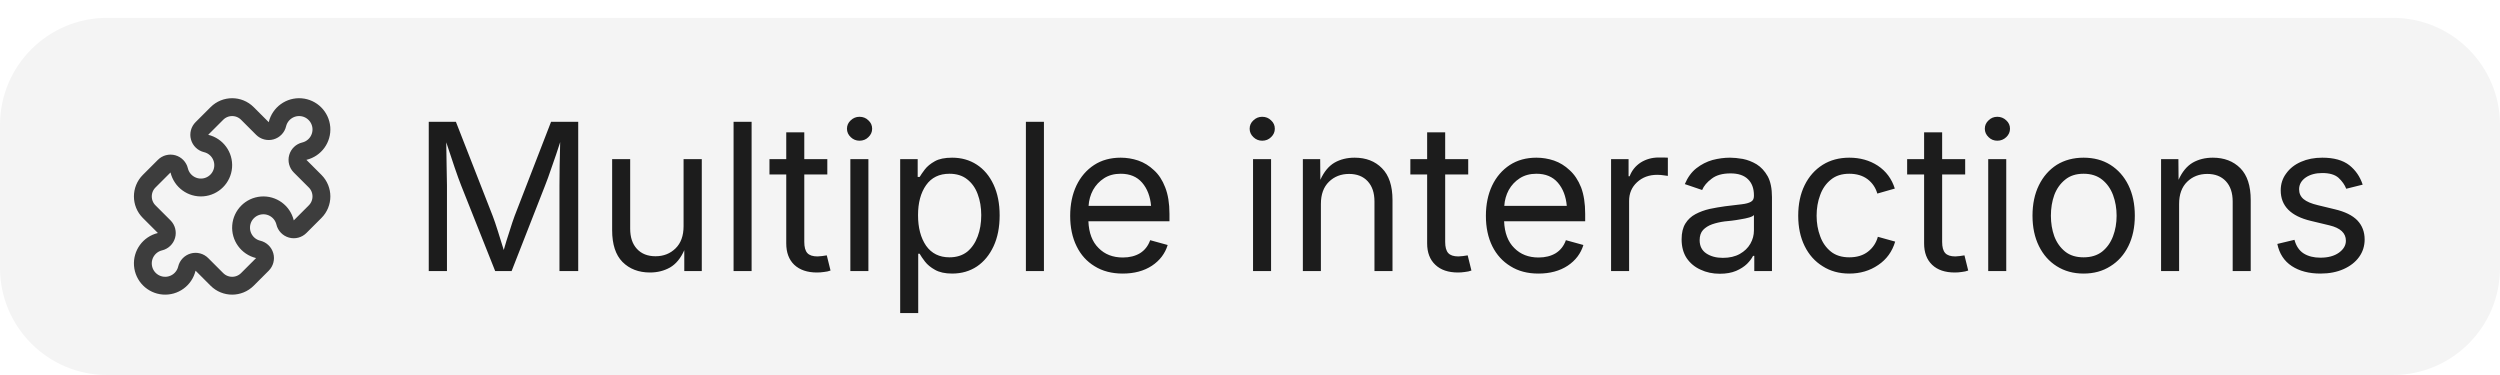
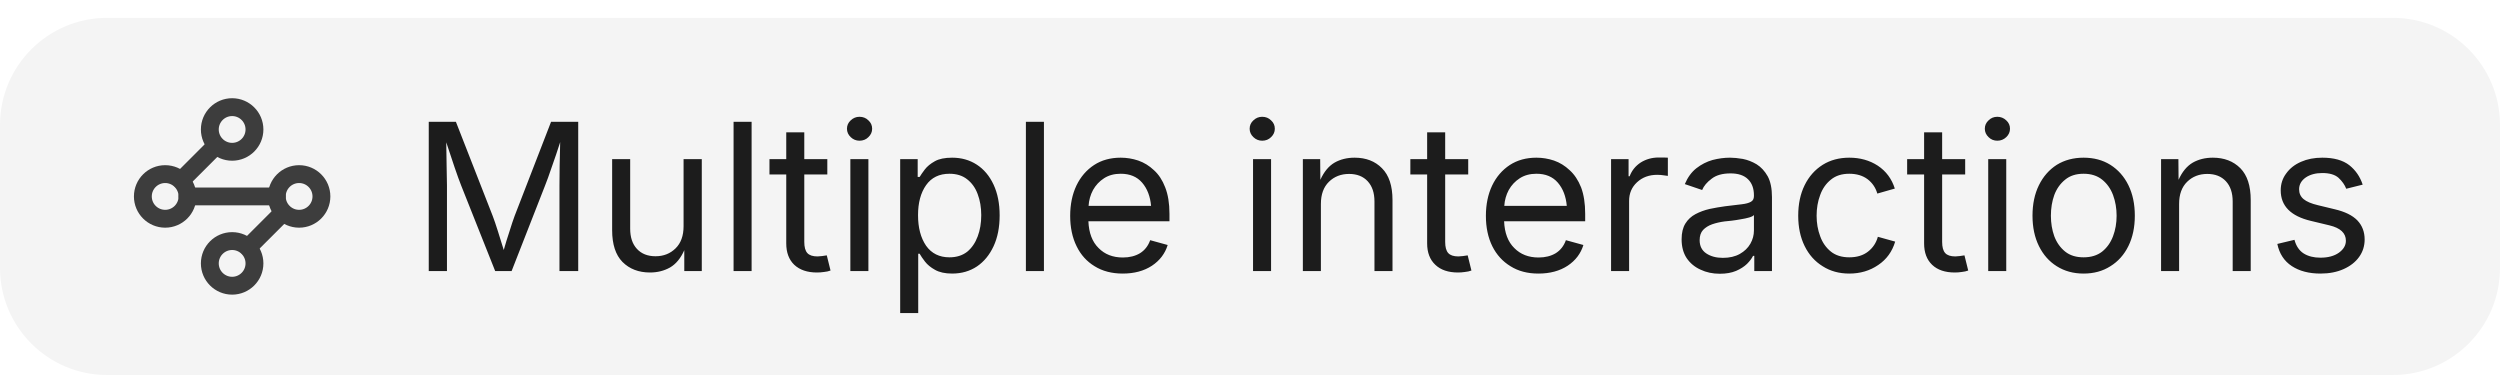
<svg xmlns="http://www.w3.org/2000/svg" width="140" height="21" viewBox="0 0 140 21">
  <g transform="translate(0 1)">
    <style>.f{fill:#f4f4f4}.t{fill:#1c1c1c}.d{fill:#c3c3c3}.i{stroke:#3d3d3d}.b{fill:#3d3d3d}@media (prefers-color-scheme:dark){.f{fill:#3d3d3d}.t{fill:#f4f4f4}.d{fill:#7d7d7d}.i{stroke:#dfdfdf}.b{fill:#dfdfdf}}</style>
    <rect width="140" height="20" rx="6" class="f" />
    <g transform="translate(7 4) scale(0.5)" fill="none" class="i" stroke-width="2" stroke-linecap="round" stroke-linejoin="round">
-       <path d="M15.39 4.39a1 1 0 0 0 1.68-.474 2.5 2.5 0 1 1 3.014 3.015 1 1 0 0 0-.474 1.68l1.683 1.682a2.414 2.414 0 0 1 0 3.414L19.61 15.39a1 1 0 0 1-1.68-.474 2.5 2.5 0 1 0-3.014 3.015 1 1 0 0 1 .474 1.68l-1.683 1.682a2.414 2.414 0 0 1-3.414 0L8.61 19.61a1 1 0 0 0-1.68.474 2.5 2.5 0 1 1-3.014-3.015 1 1 0 0 0 .474-1.68l-1.683-1.682a2.414 2.414 0 0 1 0-3.414L4.39 8.61a1 1 0 0 1 1.68.474 2.5 2.5 0 1 0 3.014-3.015 1 1 0 0 1-.474-1.68l1.683-1.682a2.414 2.414 0 0 1 3.414 0z" />
+       <circle cx="12" cy="4.5" r="2.5" />
+       <path d="m10.2 6.3-3.9 3.9" />
+       <circle cx="4.5" cy="12" r="2.5" />
+       <path d="M7 12h10" />
+       <circle cx="19.5" cy="12" r="2.5" />
+       <path d="m13.8 17.7 3.9-3.9" />
+       <circle cx="12" cy="19.5" r="2.5" />
    </g>
    <path d="M24.01 14.18V5.82H25.53L27.59 11.09Q27.71 11.4 27.88 11.94Q28.05 12.49 28.21 13Q28.35 12.5 28.53 11.96Q28.7 11.41 28.82 11.09L30.86 5.82H32.38V14.18H31.33V9.4Q31.33 8.94 31.34 8.28Q31.35 7.61 31.37 6.96Q31.14 7.68 30.9 8.35Q30.67 9.03 30.52 9.4L28.65 14.18H27.73L25.83 9.4Q25.69 9.05 25.46 8.38Q25.23 7.71 24.99 6.97Q25 7.57 25.01 8.25Q25.03 8.92 25.03 9.4V14.18ZM36.4 14.26Q35.45 14.26 34.86 13.67Q34.28 13.08 34.28 11.89V7.91H35.29V11.81Q35.29 12.53 35.67 12.94Q36.05 13.35 36.71 13.35Q37.38 13.35 37.83 12.91Q38.28 12.47 38.28 11.67V7.91H39.3V14.18H38.32V13.01Q38.02 13.69 37.52 13.98Q37.02 14.26 36.4 14.26ZM42.09 5.82V14.18H41.08V5.82ZM46.33 7.91V8.77H45.04V12.55Q45.04 12.98 45.21 13.17Q45.38 13.36 45.78 13.36Q45.88 13.36 46.03 13.34Q46.17 13.32 46.3 13.3L46.51 14.15Q46.35 14.21 46.15 14.23Q45.95 14.26 45.75 14.26Q44.94 14.26 44.48 13.83Q44.03 13.4 44.03 12.63V8.77H43.09V7.91H44.03V6.41H45.04V7.91ZM47.62 14.18V7.91H48.63V14.18ZM48.13 6.88Q47.85 6.88 47.64 6.68Q47.43 6.48 47.43 6.21Q47.43 5.93 47.64 5.74Q47.85 5.54 48.13 5.54Q48.43 5.54 48.63 5.74Q48.84 5.93 48.84 6.21Q48.84 6.48 48.63 6.68Q48.43 6.88 48.13 6.88ZM50.41 16.53V7.91H51.39V8.91H51.5Q51.6 8.74 51.79 8.49Q51.99 8.23 52.35 8.03Q52.7 7.83 53.32 7.83Q54.1 7.83 54.7 8.22Q55.3 8.61 55.64 9.34Q55.98 10.07 55.98 11.06Q55.98 12.06 55.64 12.79Q55.3 13.52 54.71 13.92Q54.11 14.32 53.32 14.32Q52.73 14.32 52.36 14.11Q52 13.91 51.8 13.65Q51.6 13.39 51.5 13.21H51.42V16.53ZM53.17 13.41Q53.76 13.41 54.16 13.1Q54.55 12.78 54.75 12.24Q54.95 11.71 54.95 11.05Q54.95 10.4 54.75 9.87Q54.56 9.35 54.16 9.04Q53.77 8.73 53.17 8.73Q52.31 8.73 51.86 9.37Q51.41 10.01 51.41 11.05Q51.41 12.1 51.86 12.76Q52.32 13.41 53.17 13.41ZM58.46 5.82V14.18H57.45V5.82ZM62.87 14.32Q61.96 14.32 61.3 13.91Q60.64 13.51 60.29 12.79Q59.93 12.06 59.93 11.09Q59.93 10.13 60.28 9.39Q60.63 8.66 61.27 8.24Q61.9 7.83 62.76 7.83Q63.26 7.83 63.74 7.99Q64.23 8.16 64.62 8.53Q65.02 8.89 65.25 9.49Q65.49 10.1 65.49 10.97V11.39H60.95Q60.99 12.37 61.52 12.89Q62.04 13.42 62.88 13.42Q63.44 13.42 63.84 13.18Q64.24 12.93 64.41 12.45L65.39 12.72Q65.17 13.44 64.51 13.88Q63.84 14.32 62.87 14.32ZM60.96 10.53H64.46Q64.39 9.73 63.96 9.23Q63.53 8.73 62.76 8.73Q62.22 8.73 61.83 8.98Q61.44 9.23 61.21 9.64Q60.99 10.05 60.96 10.53ZM70.17 14.18V7.91H71.18V14.18ZM70.68 6.88Q70.4 6.88 70.19 6.68Q69.98 6.48 69.98 6.21Q69.98 5.93 70.19 5.74Q70.4 5.54 70.68 5.54Q70.98 5.54 71.18 5.74Q71.39 5.93 71.39 6.21Q71.39 6.48 71.18 6.68Q70.98 6.88 70.68 6.88ZM73.97 10.42V14.18H72.96V7.91H73.93L73.94 9.07Q74.24 8.4 74.73 8.11Q75.22 7.83 75.86 7.83Q76.81 7.83 77.39 8.42Q77.98 9.01 77.98 10.2V14.18H76.97V10.28Q76.97 9.56 76.59 9.15Q76.21 8.74 75.55 8.74Q74.87 8.74 74.42 9.18Q73.97 9.62 73.97 10.42ZM82.22 7.91V8.77H80.93V12.55Q80.93 12.98 81.1 13.17Q81.27 13.36 81.67 13.36Q81.77 13.36 81.92 13.34Q82.07 13.32 82.19 13.3L82.4 14.15Q82.24 14.21 82.04 14.23Q81.84 14.26 81.65 14.26Q80.83 14.26 80.38 13.83Q79.92 13.4 79.92 12.63V8.77H78.98V7.91H79.92V6.41H80.93V7.91ZM86.15 14.32Q85.24 14.32 84.59 13.91Q83.93 13.51 83.57 12.79Q83.21 12.06 83.21 11.09Q83.21 10.13 83.56 9.39Q83.91 8.66 84.55 8.24Q85.18 7.83 86.04 7.83Q86.54 7.83 87.02 7.99Q87.51 8.16 87.9 8.53Q88.3 8.89 88.54 9.49Q88.77 10.1 88.77 10.97V11.39H84.23Q84.27 12.37 84.8 12.89Q85.32 13.42 86.16 13.42Q86.72 13.42 87.12 13.18Q87.52 12.93 87.69 12.45L88.67 12.72Q88.45 13.44 87.79 13.88Q87.12 14.32 86.15 14.32ZM84.24 10.53H87.74Q87.67 9.73 87.24 9.23Q86.81 8.73 86.04 8.73Q85.5 8.73 85.11 8.98Q84.72 9.23 84.49 9.64Q84.27 10.05 84.24 10.53ZM90.22 14.18V7.91H91.2V8.87H91.26Q91.44 8.39 91.88 8.1Q92.33 7.82 92.89 7.82Q93.01 7.82 93.16 7.82Q93.31 7.83 93.4 7.83V8.85Q93.36 8.84 93.18 8.82Q93 8.79 92.8 8.79Q92.12 8.79 91.67 9.21Q91.23 9.62 91.23 10.25V14.18ZM96.31 14.33Q95.71 14.33 95.23 14.1Q94.74 13.88 94.45 13.45Q94.17 13.02 94.17 12.4Q94.17 11.86 94.38 11.52Q94.59 11.18 94.95 10.99Q95.31 10.8 95.74 10.7Q96.17 10.61 96.61 10.55Q97.17 10.48 97.53 10.44Q97.88 10.4 98.05 10.3Q98.22 10.21 98.22 9.98V9.94Q98.22 9.36 97.89 9.04Q97.56 8.71 96.91 8.71Q96.23 8.71 95.85 9.01Q95.46 9.3 95.32 9.64L94.35 9.31Q94.59 8.74 95 8.42Q95.41 8.1 95.9 7.96Q96.4 7.83 96.88 7.83Q97.19 7.83 97.6 7.9Q98 7.98 98.37 8.2Q98.74 8.43 98.99 8.87Q99.23 9.31 99.23 10.04V14.18H98.24V13.33H98.17Q98.06 13.55 97.83 13.78Q97.59 14.01 97.22 14.17Q96.84 14.33 96.31 14.33ZM96.48 13.44Q97.04 13.44 97.43 13.22Q97.82 13 98.02 12.65Q98.22 12.3 98.22 11.91V11.04Q98.16 11.12 97.95 11.18Q97.74 11.24 97.48 11.28Q97.21 11.33 96.96 11.36Q96.71 11.39 96.57 11.4Q96.2 11.45 95.88 11.56Q95.57 11.67 95.37 11.88Q95.18 12.09 95.18 12.45Q95.18 12.94 95.55 13.19Q95.92 13.44 96.48 13.44ZM103.56 14.32Q102.71 14.32 102.07 13.91Q101.42 13.51 101.06 12.78Q100.7 12.05 100.7 11.08Q100.7 10.1 101.06 9.37Q101.42 8.64 102.07 8.23Q102.71 7.83 103.56 7.83Q104.47 7.83 105.16 8.28Q105.85 8.74 106.11 9.56L105.13 9.84Q104.99 9.35 104.59 9.04Q104.18 8.73 103.56 8.73Q102.93 8.73 102.53 9.06Q102.12 9.39 101.93 9.92Q101.73 10.45 101.73 11.08Q101.73 11.7 101.93 12.23Q102.12 12.76 102.53 13.09Q102.93 13.41 103.56 13.41Q104.2 13.41 104.61 13.09Q105.02 12.77 105.16 12.26L106.13 12.53Q105.88 13.37 105.18 13.84Q104.48 14.32 103.56 14.32ZM110.05 7.91V8.77H108.76V12.55Q108.76 12.98 108.93 13.17Q109.1 13.36 109.5 13.36Q109.59 13.36 109.74 13.34Q109.89 13.32 110.01 13.3L110.22 14.15Q110.06 14.21 109.86 14.23Q109.67 14.26 109.47 14.26Q108.65 14.26 108.2 13.83Q107.75 13.4 107.75 12.63V8.77H106.8V7.91H107.75V6.41H108.76V7.91ZM111.34 14.18V7.91H112.35V14.18ZM111.85 6.88Q111.56 6.88 111.36 6.68Q111.15 6.48 111.15 6.21Q111.15 5.93 111.36 5.74Q111.56 5.54 111.85 5.54Q112.14 5.54 112.35 5.74Q112.56 5.93 112.56 6.21Q112.56 6.48 112.35 6.68Q112.14 6.88 111.85 6.88ZM116.68 14.32Q115.83 14.32 115.18 13.91Q114.54 13.51 114.18 12.78Q113.82 12.05 113.82 11.08Q113.82 10.1 114.18 9.37Q114.54 8.64 115.18 8.23Q115.83 7.83 116.68 7.83Q117.54 7.83 118.18 8.23Q118.83 8.64 119.19 9.37Q119.55 10.1 119.55 11.08Q119.55 12.05 119.19 12.78Q118.83 13.51 118.18 13.91Q117.54 14.32 116.68 14.32ZM116.68 13.41Q117.31 13.41 117.72 13.09Q118.13 12.76 118.33 12.23Q118.53 11.7 118.53 11.08Q118.53 10.46 118.33 9.92Q118.13 9.39 117.72 9.06Q117.31 8.73 116.68 8.73Q116.05 8.73 115.65 9.06Q115.24 9.39 115.04 9.92Q114.85 10.45 114.85 11.08Q114.85 11.7 115.04 12.23Q115.24 12.76 115.65 13.09Q116.05 13.41 116.68 13.41ZM122.03 10.42V14.18H121.02V7.91H121.99L122 9.07Q122.3 8.4 122.79 8.11Q123.28 7.83 123.92 7.83Q124.87 7.83 125.46 8.42Q126.04 9.01 126.04 10.2V14.18H125.03V10.28Q125.03 9.56 124.65 9.15Q124.27 8.74 123.61 8.74Q122.93 8.74 122.48 9.18Q122.03 9.62 122.03 10.42ZM129.95 14.32Q128.98 14.32 128.34 13.9Q127.7 13.48 127.53 12.66L128.49 12.43Q128.63 12.95 129 13.19Q129.38 13.43 129.94 13.43Q130.59 13.43 130.98 13.15Q131.37 12.87 131.37 12.48Q131.37 11.84 130.45 11.62L129.41 11.37Q127.72 10.97 127.72 9.66Q127.72 9.12 128.03 8.71Q128.33 8.29 128.86 8.06Q129.38 7.83 130.05 7.83Q131.02 7.83 131.56 8.25Q132.09 8.67 132.31 9.34L131.39 9.57Q131.26 9.24 130.96 8.96Q130.66 8.69 130.05 8.69Q129.49 8.69 129.12 8.94Q128.75 9.2 128.75 9.6Q128.75 9.94 129 10.15Q129.25 10.36 129.8 10.49L130.75 10.72Q131.6 10.92 132.01 11.34Q132.42 11.77 132.42 12.41Q132.42 12.96 132.11 13.39Q131.8 13.82 131.24 14.07Q130.68 14.32 129.95 14.32Z" class="t" />
  </g>
</svg>
